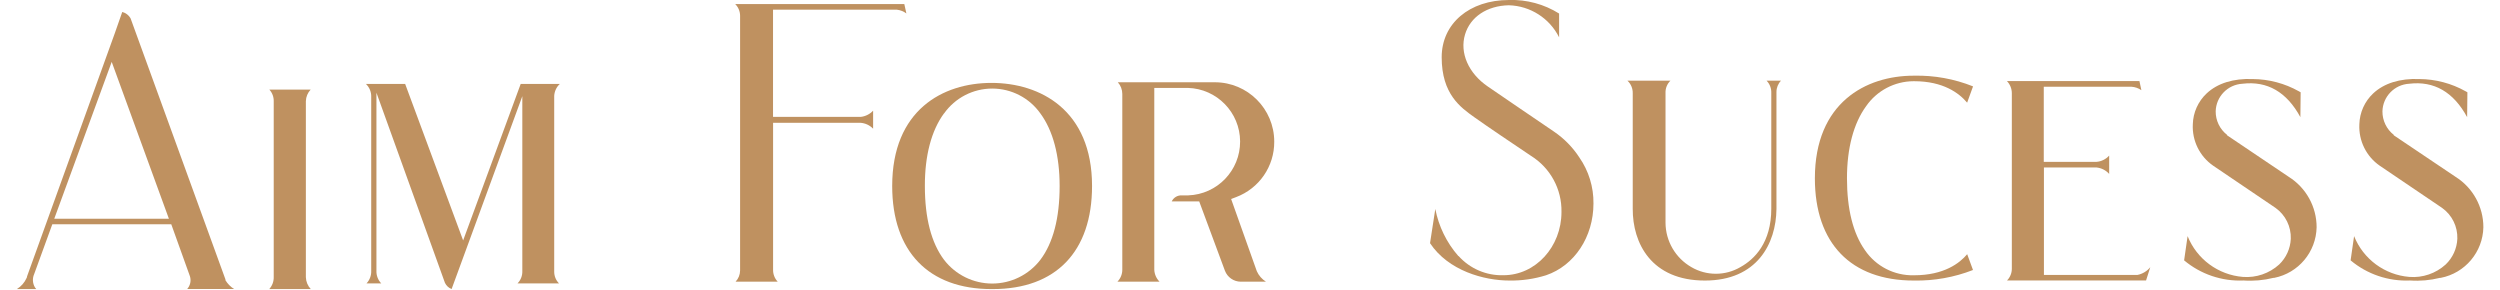
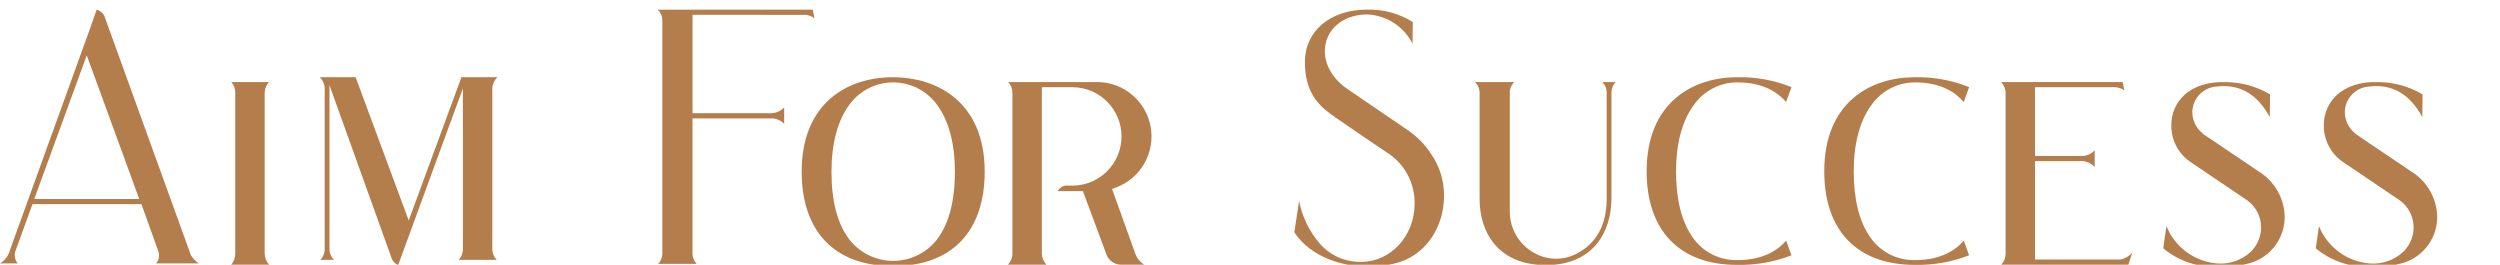
- <svg xmlns="http://www.w3.org/2000/svg" width="467" height="54" viewBox="0 0 467.96 54.85">
+ <svg xmlns="http://www.w3.org/2000/svg" id="Group_115" data-name="Group 115" width="517.962" height="54.85" viewBox="0 0 517.962 54.85">
  <defs>
-     <style>.cls-1{fill:#bf9160;}</style>
+     <clipPath id="clip-path">
+       <rect id="Rectangle_404" data-name="Rectangle 404" width="517.962" height="54.85" transform="translate(0 0)" fill="none" />
+     </clipPath>
  </defs>
-   <g id="圖層_2" data-name="圖層 2">
-     <g id="圖層_1-2" data-name="圖層 1">
-       <path class="cls-1" d="M95,53.77h7.87a3.12,3.12,0,0,1-.91-2.21V18.19a3.34,3.34,0,0,1,1.06-2.26H95.6L84.68,45.62l-11-29.69H66.24a3.26,3.26,0,0,1,1,2.49V51.37a3.3,3.3,0,0,1-.89,2.4h2.79a3.27,3.27,0,0,1-.91-2.4V17.59l13,36.08a2.39,2.39,0,0,0,1.26,1.18l13.42-36.6v33.2A3.16,3.16,0,0,1,95,53.77Z" />
-       <path class="cls-1" d="M47.89,54.85h7.88a3.45,3.45,0,0,1-.93-2.26V19.18A3.33,3.33,0,0,1,55.75,17H47.91a3.16,3.16,0,0,1,.83,2.25V52.52A3.28,3.28,0,0,1,47.89,54.85Z" />
-       <path class="cls-1" d="M3.68,54.85a2.37,2.37,0,0,1-.23-.3A2.74,2.74,0,0,1,3.29,52l3.44-9.45H29.3l3.54,9.86a2.5,2.5,0,0,1-.34,2.2,1.84,1.84,0,0,1-.17.22H41.2a5.15,5.15,0,0,1-1.62-1.66l0-.08,0-.08L21.58,3.48A2.53,2.53,0,0,0,20,2.27l-1.4,4L1.93,52.46v.1l-.08.19A4.72,4.72,0,0,1,0,54.85ZM18,11.74,28.85,41.5H7.1Z" />
-       <path class="cls-1" d="M184.93,54.85h.24c12,0,18.84-7.13,18.84-19.56,0-14.42-9.85-19.56-19.08-19.56s-18.84,5.14-18.84,19.56C166.09,47.72,173,54.85,184.93,54.85Zm-9-33.32a11.2,11.2,0,0,1,18.28,0c2.39,3.24,3.65,8,3.65,13.77,0,6.07-1.23,10.78-3.66,14a11.52,11.52,0,0,1-18.27,0c-2.42-3.22-3.64-7.92-3.64-14C172.27,29.53,173.53,24.77,175.91,21.53Z" />
-       <path class="cls-1" d="M227.32,15.61H208.9a3.31,3.31,0,0,1,.85,2.21V51.16a3.23,3.23,0,0,1-.93,2.29h8a3.42,3.42,0,0,1-1-2.26V16.68h6.36a10.2,10.2,0,0,1,.08,20.39H221a2,2,0,0,0-1.87,1.14h5.21l4.88,13.15a3.24,3.24,0,0,0,3,2.09h4.79a4.52,4.52,0,0,1-1.74-2l0,0L230.4,37.76l.94-.36a11.15,11.15,0,0,0,7.24-10.53A11.27,11.27,0,0,0,227.32,15.61Z" />
-       <path class="cls-1" d="M162.47,24.42V21a3.78,3.78,0,0,1-2.37,1.18H143.48V1.84H167a3.72,3.72,0,0,1,1.78.71L168.39.77H136.3A3.13,3.13,0,0,1,137.23,3V51.32a3.1,3.1,0,0,1-.86,2.13h8a3.21,3.21,0,0,1-.88-2.33V23.3h16.58A3.68,3.68,0,0,1,162.47,24.42Z" />
-       <path class="cls-1" d="M320.29,53.23c9.91,0,13.51-7,13.58-13.58V17.45a3.08,3.08,0,0,1,.86-2.14H332a3.17,3.17,0,0,1,.89,2.33V39.58c0,6.49-3.19,9.62-5.86,11.1a9.21,9.21,0,0,1-9.31,0,9.77,9.77,0,0,1-4.9-8.42V17.64a3.08,3.08,0,0,1,.93-2.33H305.6a3.15,3.15,0,0,1,1,2.41V39.58C306.56,46.18,310.16,53.23,320.29,53.23Z" />
-       <path class="cls-1" d="M359.92,53.23H360a29.29,29.29,0,0,0,11.16-2l-1.1-3c-1.4,1.68-4.39,4-10.06,4h-.08a10.91,10.91,0,0,1-9.26-4.76c-2.26-3.2-3.41-7.79-3.41-13.65,0-5.7,1.26-10.42,3.63-13.67a11,11,0,0,1,9-4.74H360c5.54,0,8.54,2.27,10.05,4.07l1.12-3.09A28.41,28.41,0,0,0,360,14.36h-.08c-9.07,0-18.76,5.11-18.76,19.48C341.16,46.16,348,53.23,359.92,53.23Z" />
-       <path class="cls-1" d="M436.36,43.12a11.29,11.29,0,0,0-5.29-9.57l-11.7-7.88v-.08a5.59,5.59,0,0,1-2.16-4.47,5.38,5.38,0,0,1,5.07-5.23c4.72-.57,8.41,1.56,11,6.34l.05-4.72-.34-.19A18.13,18.13,0,0,0,424.25,15c-3.66-.15-6.68.79-8.74,2.71a8.32,8.32,0,0,0-2.64,5.87v0a9,9,0,0,0,3.88,7.87l11.82,8a6.9,6.9,0,0,1,2.89,5.86,7.2,7.2,0,0,1-2.2,4.87,9.2,9.2,0,0,1-6.9,2.36h0a12.38,12.38,0,0,1-10.48-7.74l-.66,4.6a16.42,16.42,0,0,0,11.27,3.82h0a18.29,18.29,0,0,0,5.68-.5l.07,0h.08A10,10,0,0,0,436.36,43.12Z" />
-       <path class="cls-1" d="M468,43.12a11.28,11.28,0,0,0-5.28-9.57L451,25.67v-.08a5.61,5.61,0,0,1-2.15-4.47,5.38,5.38,0,0,1,5.07-5.23c4.72-.57,8.41,1.56,11,6.34l.05-4.72-.34-.19A18.13,18.13,0,0,0,455.85,15c-3.66-.15-6.68.79-8.74,2.71a8.32,8.32,0,0,0-2.64,5.87v0a9,9,0,0,0,3.88,7.87l11.82,8a6.9,6.9,0,0,1,2.89,5.86,7.17,7.17,0,0,1-2.21,4.87,9.16,9.16,0,0,1-6.9,2.36h0a12.36,12.36,0,0,1-10.48-7.74l-.66,4.6a16.41,16.41,0,0,0,11.27,3.82h0a18.33,18.33,0,0,0,5.69-.5l.07,0h.07A10,10,0,0,0,468,43.12Z" />
-       <path class="cls-1" d="M402.39,52.16H384.62V31.78h10A3.71,3.71,0,0,1,397,33V29.52a3.59,3.59,0,0,1-2.41,1.19h-10V16.46h16.66a3.71,3.71,0,0,1,1.86.65l-.37-1.73H377.6a3.35,3.35,0,0,1,.93,2.3V51a3.16,3.16,0,0,1-.91,2.21H404l.8-2.51A4.21,4.21,0,0,1,402.39,52.16Z" />
-       <path class="cls-1" d="M283.21,53.23a22.25,22.25,0,0,0,6.94-1c5.39-1.83,9-7.3,9-13.62a15,15,0,0,0-2.69-8.75l0,0a17.43,17.43,0,0,0-4.82-4.9c-1.75-1.18-3.51-2.38-6.44-4.38l-6.09-4.16c-3.67-2.5-5.38-6.38-4.33-9.88,1-3.34,4.18-5.46,8.32-5.54h0a11,11,0,0,1,9.53,6.08l0-4.51A16.93,16.93,0,0,0,283.13,0c-7.53,0-12.78,4.47-12.78,10.86,0,7,3.58,9.52,6.19,11.38s7.29,5,10.74,7.32a12.26,12.26,0,0,1,5.8,10.66c0,6.63-4.93,12-11,12a11,11,0,0,1-8.52-3.64l-.05,0a19.09,19.09,0,0,1-4.37-8.93l-1,6.49C271.61,51.37,278.38,53.23,283.21,53.23Z" />
-     </g>
+   <g id="Group_114" data-name="Group 114" clip-path="url(#clip-path)">
+     <path id="Path_4697" data-name="Path 4697" d="M95.036,53.775h7.873A3.166,3.166,0,0,1,102,51.564V18.224l0-.039a3.319,3.319,0,0,1,1.056-2.25H95.6L84.679,45.62l-11-29.685H66.244a3.268,3.268,0,0,1,1.026,2.488V51.366a3.3,3.3,0,0,1-.892,2.409h2.8a3.261,3.261,0,0,1-.916-2.409V17.587L81.227,53.671a2.4,2.4,0,0,0,1.264,1.179l13.415-36.6V51.446a3.194,3.194,0,0,1-.87,2.329" transform="translate(0 0.064)" fill="#b47d4c" />
+     <path id="Path_4698" data-name="Path 4698" d="M47.886,54.85h7.883a3.5,3.5,0,0,1-.933-2.256l0-.073v-33.3l0-.037a3.381,3.381,0,0,1,.909-2.174H47.908a3.161,3.161,0,0,1,.832,2.249V52.521a3.279,3.279,0,0,1-.854,2.329" transform="translate(0 -0.01)" fill="#b47d4c" />
+     <path id="Path_4699" data-name="Path 4699" d="M3.682,54.85a2.279,2.279,0,0,1-.233-.3,2.742,2.742,0,0,1-.156-2.532L6.73,42.567H29.3l3.543,9.866a2.559,2.559,0,0,1-.339,2.2,1.887,1.887,0,0,1-.177.216H41.2a5.123,5.123,0,0,1-1.613-1.657l-.046-.079-.03-.085L21.583,3.476a2.568,2.568,0,0,0-1.562-1.205l-1.4,4.005L1.926,52.462v.1l-.077.186A4.7,4.7,0,0,1,0,54.85ZM17.974,11.737,28.847,41.5H7.1Z" transform="translate(0 -0.271)" fill="#b47d4c" />
+     <path id="Path_4700" data-name="Path 4700" d="M184.935,54.85h.239c11.973,0,18.84-7.129,18.84-19.557,0-14.421-9.856-19.559-19.079-19.559-9.108,0-18.841,5.138-18.841,19.559,0,12.428,6.867,19.557,18.841,19.557m-9.029-33.324a11.211,11.211,0,0,1,18.286,0c2.387,3.235,3.649,8,3.649,13.769,0,6.072-1.23,10.777-3.657,13.986a11.517,11.517,0,0,1-18.271,0c-2.419-3.214-3.645-7.919-3.645-13.984,0-5.766,1.258-10.526,3.638-13.767" transform="translate(0 0.266)" fill="#b47d4c" />
+     <path id="Path_4701" data-name="Path 4701" d="M227.317,15.609H208.9a3.307,3.307,0,0,1,.854,2.213V51.157a3.274,3.274,0,0,1-.932,2.292h8a3.407,3.407,0,0,1-.969-2.256l0-.072V16.677h6.366a10.195,10.195,0,0,1,.08,20.389h-1.277a2.011,2.011,0,0,0-1.868,1.148h5.21l4.886,13.142a3.221,3.221,0,0,0,3.019,2.093h4.785a4.527,4.527,0,0,1-1.742-2.022l-.016-.042L230.4,37.758l.937-.355a11.27,11.27,0,0,0-4.024-21.794" transform="translate(0 1.391)" fill="#b47d4c" />
+     <path id="Path_4702" data-name="Path 4702" d="M162.469,24.422V21.039a3.808,3.808,0,0,1-2.367,1.183l-.122.007H143.485V1.841l23.482.008a3.665,3.665,0,0,1,1.778.71L168.393.773H136.3a3.157,3.157,0,0,1,.927,2.21V51.318a3.088,3.088,0,0,1-.864,2.13h7.988a3.188,3.188,0,0,1-.87-2.328V23.3l16.577,0a3.665,3.665,0,0,1,2.407,1.121" transform="translate(0 1.227)" fill="#b47d4c" />
+     <path id="Path_4703" data-name="Path 4703" d="M320.292,53.235c9.91,0,13.511-7.018,13.576-13.586v-22.2a3.093,3.093,0,0,1,.863-2.13h-2.746a3.148,3.148,0,0,1,.893,2.329V39.58c0,6.488-3.186,9.617-5.863,11.1a9.223,9.223,0,0,1-9.309-.044,9.771,9.771,0,0,1-4.9-8.422V17.644a3.059,3.059,0,0,1,.929-2.329H305.6a3.168,3.168,0,0,1,.953,2.408V39.58c0,6.6,3.608,13.655,13.735,13.655" transform="translate(0 1.686)" fill="#b47d4c" />
+     <path id="Path_4704" data-name="Path 4704" d="M359.921,53.235H360a29.332,29.332,0,0,0,11.164-1.983L370.06,48.2c-1.4,1.675-4.389,4.046-10.059,4.046h-.08a10.907,10.907,0,0,1-9.259-4.759c-2.262-3.2-3.408-7.792-3.408-13.651,0-5.694,1.254-10.419,3.627-13.665a11.029,11.029,0,0,1,9.04-4.746H360c5.536,0,8.541,2.279,10.049,4.074l1.119-3.09A28.475,28.475,0,0,0,360,14.358h-.08c-9.069,0-18.761,5.117-18.761,19.479,0,12.328,6.838,19.4,18.761,19.4" transform="translate(0 1.643)" fill="#b47d4c" />
+     <path id="Path_4705" data-name="Path 4705" d="M395.725,53.285h.079A29.312,29.312,0,0,0,406.969,51.3l-1.1-3.051c-1.4,1.676-4.39,4.046-10.06,4.046h-.079a10.91,10.91,0,0,1-9.26-4.759c-2.261-3.2-3.407-7.792-3.407-13.651,0-5.694,1.254-10.418,3.627-13.664a11.026,11.026,0,0,1,9.04-4.746h.079c5.536,0,8.542,2.278,10.05,4.073l1.119-3.089A28.457,28.457,0,0,0,395.8,14.407h-.079c-9.069,0-18.761,5.117-18.761,19.479,0,12.328,6.838,19.4,18.761,19.4" transform="translate(1 1.594)" fill="#b47d4c" />
+     <path id="Path_4706" data-name="Path 4706" d="M486.356,43.119a11.284,11.284,0,0,0-5.289-9.569l-11.7-7.884V25.59a5.6,5.6,0,0,1-2.155-4.471,5.381,5.381,0,0,1,5.072-5.229c4.72-.572,8.407,1.558,10.984,6.335l.051-4.715-.339-.185a18.128,18.128,0,0,0-8.727-2.35c-3.658-.143-6.681.8-8.745,2.719a8.294,8.294,0,0,0-2.634,5.864l0,.038a9.046,9.046,0,0,0,3.88,7.873l11.819,7.987a6.916,6.916,0,0,1,2.889,5.867,7.125,7.125,0,0,1-2.2,4.863,9.149,9.149,0,0,1-6.9,2.36h-.026A12.4,12.4,0,0,1,461.85,44.8l-.657,4.6a16.409,16.409,0,0,0,11.267,3.815h.036a18.214,18.214,0,0,0,5.687-.5l.069-.025.074-.014a9.959,9.959,0,0,0,8.03-9.558" transform="translate(-13 2.039)" fill="#b47d4c" />
+     <path id="Path_4707" data-name="Path 4707" d="M517.955,43.119a11.284,11.284,0,0,0-5.289-9.569l-11.7-7.884V25.59a5.6,5.6,0,0,1-2.155-4.471,5.38,5.38,0,0,1,5.072-5.229c4.72-.572,8.407,1.558,10.984,6.335l.051-4.715-.339-.185a18.128,18.128,0,0,0-8.727-2.35c-3.658-.143-6.682.8-8.745,2.719a8.294,8.294,0,0,0-2.634,5.864l0,.038a9.046,9.046,0,0,0,3.88,7.873l11.819,7.987a6.918,6.918,0,0,1,2.889,5.867,7.125,7.125,0,0,1-2.2,4.863,9.151,9.151,0,0,1-6.9,2.36h-.026A12.4,12.4,0,0,1,493.449,44.8l-.657,4.6a16.409,16.409,0,0,0,11.267,3.815h.036a18.218,18.218,0,0,0,5.687-.5l.069-.025.074-.014a9.96,9.96,0,0,0,8.03-9.558" transform="translate(-13 2.039)" fill="#b47d4c" />
+     <path id="Path_4708" data-name="Path 4708" d="M452.385,52.156l-.074.011H434.622V31.778l10,.008a3.75,3.75,0,0,1,2.363,1.223V29.515a3.549,3.549,0,0,1-2.4,1.192l-.085,0h-9.876V16.464l16.658,0a3.707,3.707,0,0,1,1.858.65l-.371-1.722H427.6a3.278,3.278,0,0,1,.932,2.292V51.024a3.17,3.17,0,0,1-.909,2.211h26.342l.8-2.515a4.2,4.2,0,0,1-2.379,1.436" transform="translate(-13 1.605)" fill="#b47d4c" />
+     <path id="Path_4709" data-name="Path 4709" d="M283.208,53.235a22.152,22.152,0,0,0,6.938-.985c5.4-1.828,9.026-7.3,9.031-13.616a14.972,14.972,0,0,0-2.682-8.751l-.024-.035a17.427,17.427,0,0,0-4.825-4.9c-1.742-1.18-3.507-2.384-6.431-4.38l-6.092-4.156c-3.677-2.507-5.379-6.387-4.337-9.885.994-3.337,4.183-5.46,8.322-5.54h.02a11.041,11.041,0,0,1,9.532,6.077l.049-4.5A16.9,16.9,0,0,0,283.128,0C275.6,0,270.35,4.467,270.35,10.864c0,6.973,3.578,9.516,6.19,11.371,2.752,1.911,7.294,5.021,10.744,7.321a12.27,12.27,0,0,1,5.8,10.661c0,6.633-4.932,12.03-10.992,12.03a10.982,10.982,0,0,1-8.525-3.636l-.043-.043a19.011,19.011,0,0,1-4.369-8.931l-.992,6.5c3.447,5.234,10.22,7.1,15.046,7.1" transform="translate(0 2)" fill="#b47d4c" />
  </g>
</svg>
